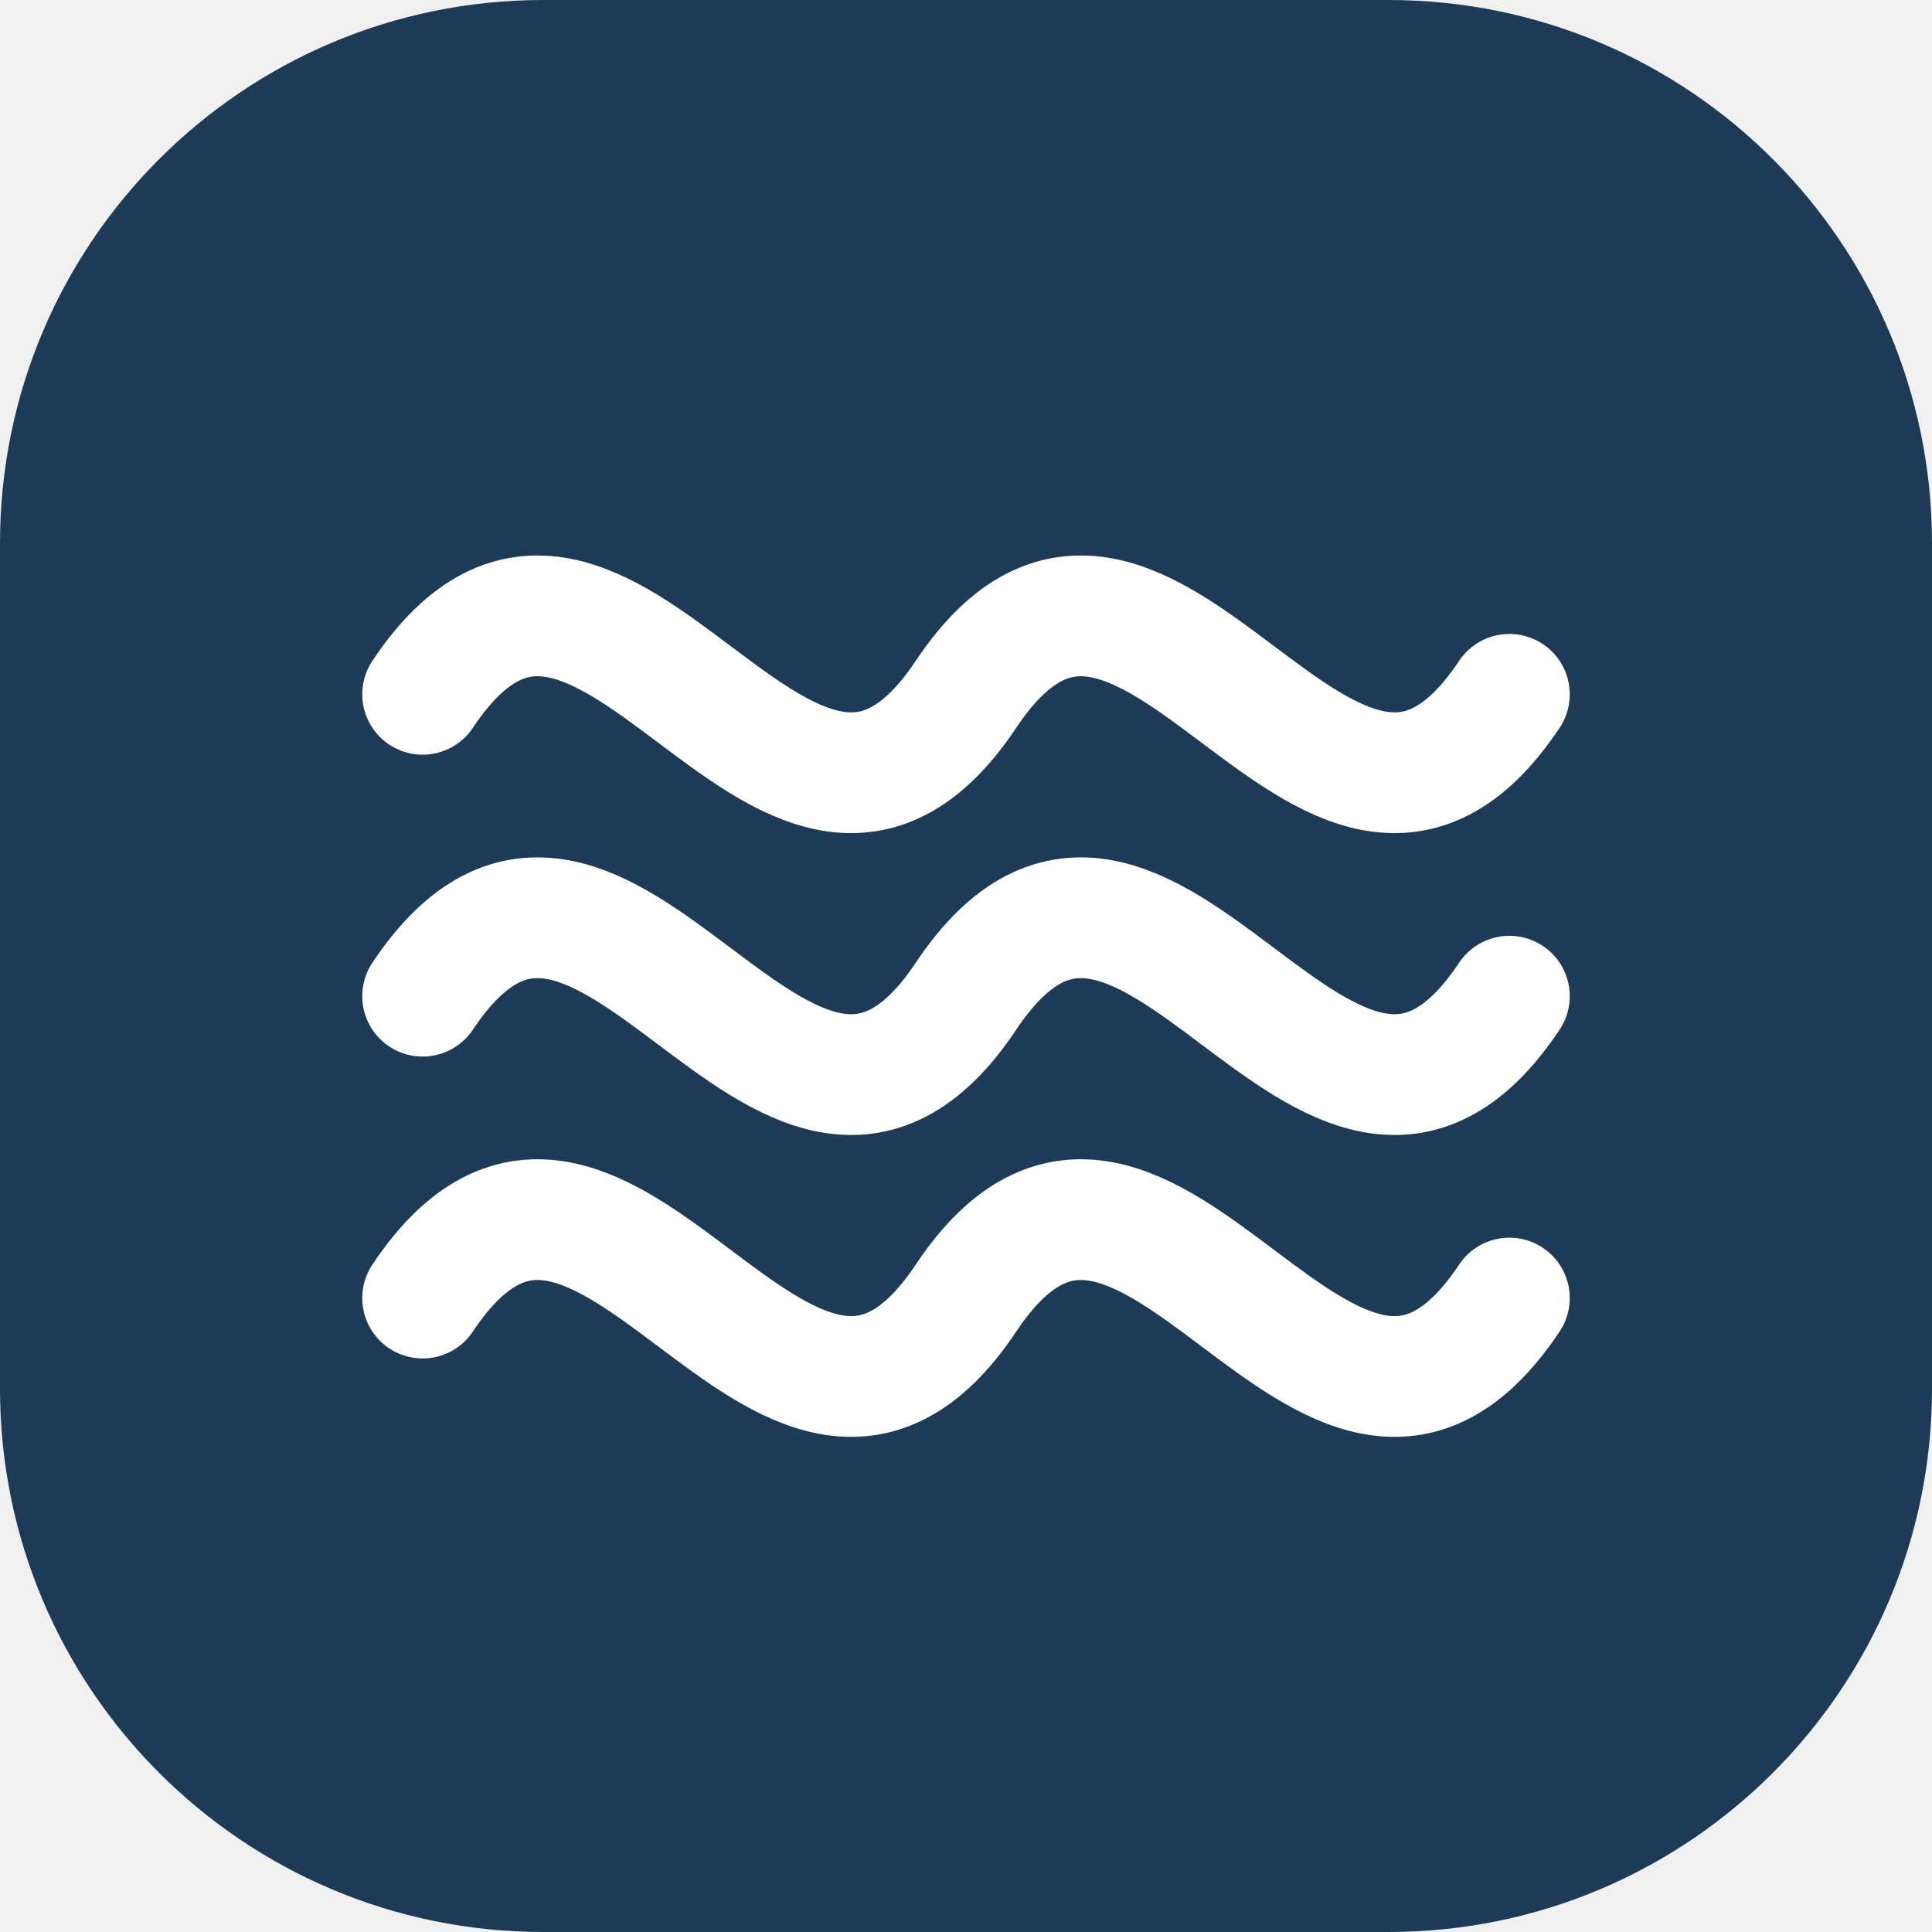
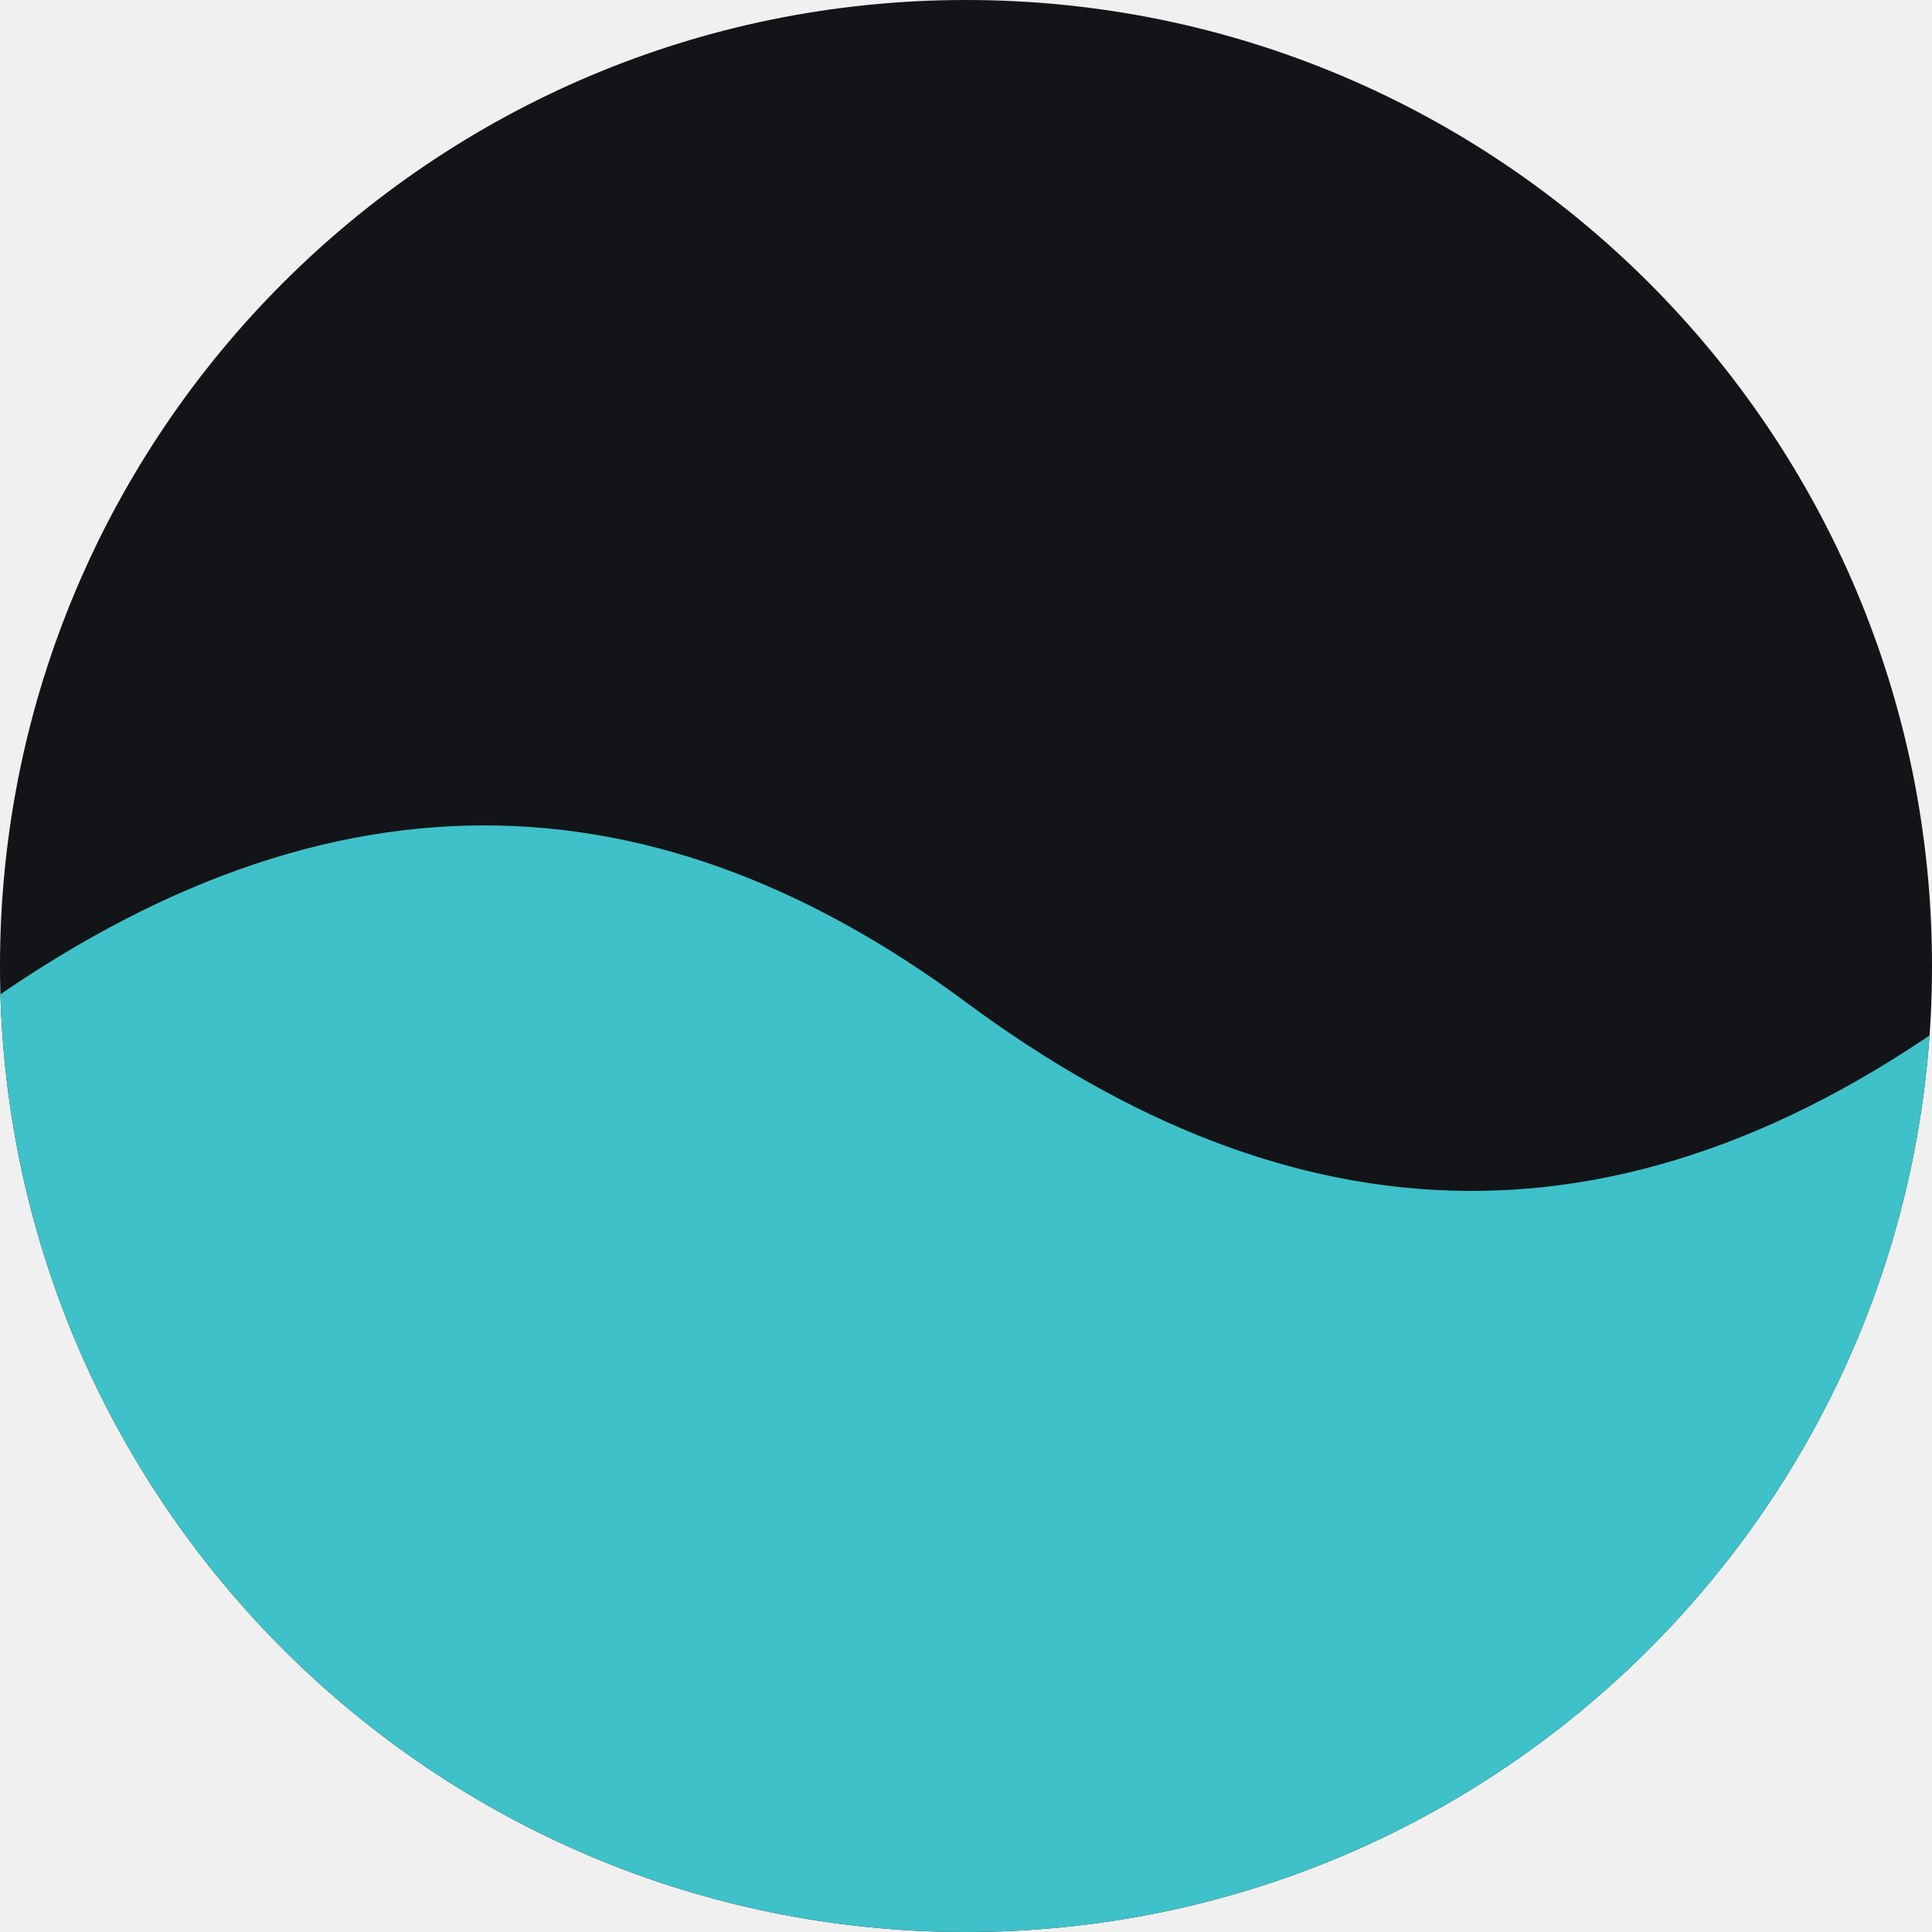
- <svg xmlns="http://www.w3.org/2000/svg" viewBox="0 0 64 64">
-   <rect width="64" height="64" rx="18" fill="#1d3b56" />
-   <g fill="none" stroke="#ffffff" stroke-width="4" stroke-linecap="round">
-     <path d="M14 23c6-9 12 9 18 0s12 9 18 0M14 33c6-9 12 9 18 0s12 9 18 0M14 43c6-9 12 9 18 0s12 9 18 0" />
+ <svg xmlns="http://www.w3.org/2000/svg" viewBox="0 0 32 32">
+   <style>.top{fill:#121417}@media (prefers-color-scheme:dark){.top{fill:#f2f4f5}}</style>
+   <clipPath id="c">
+     <circle cx="16" cy="16" r="16" />
+   </clipPath>
+   <g clip-path="url(#c)">
+     <rect class="top" width="32" height="32" />
+     <path fill="#3fc1c9" d="M-1 17.2C5 12.6 10.6 12.6 16 16.6s11 4.4 17-.2V33H-1z" />
  </g>
</svg>
